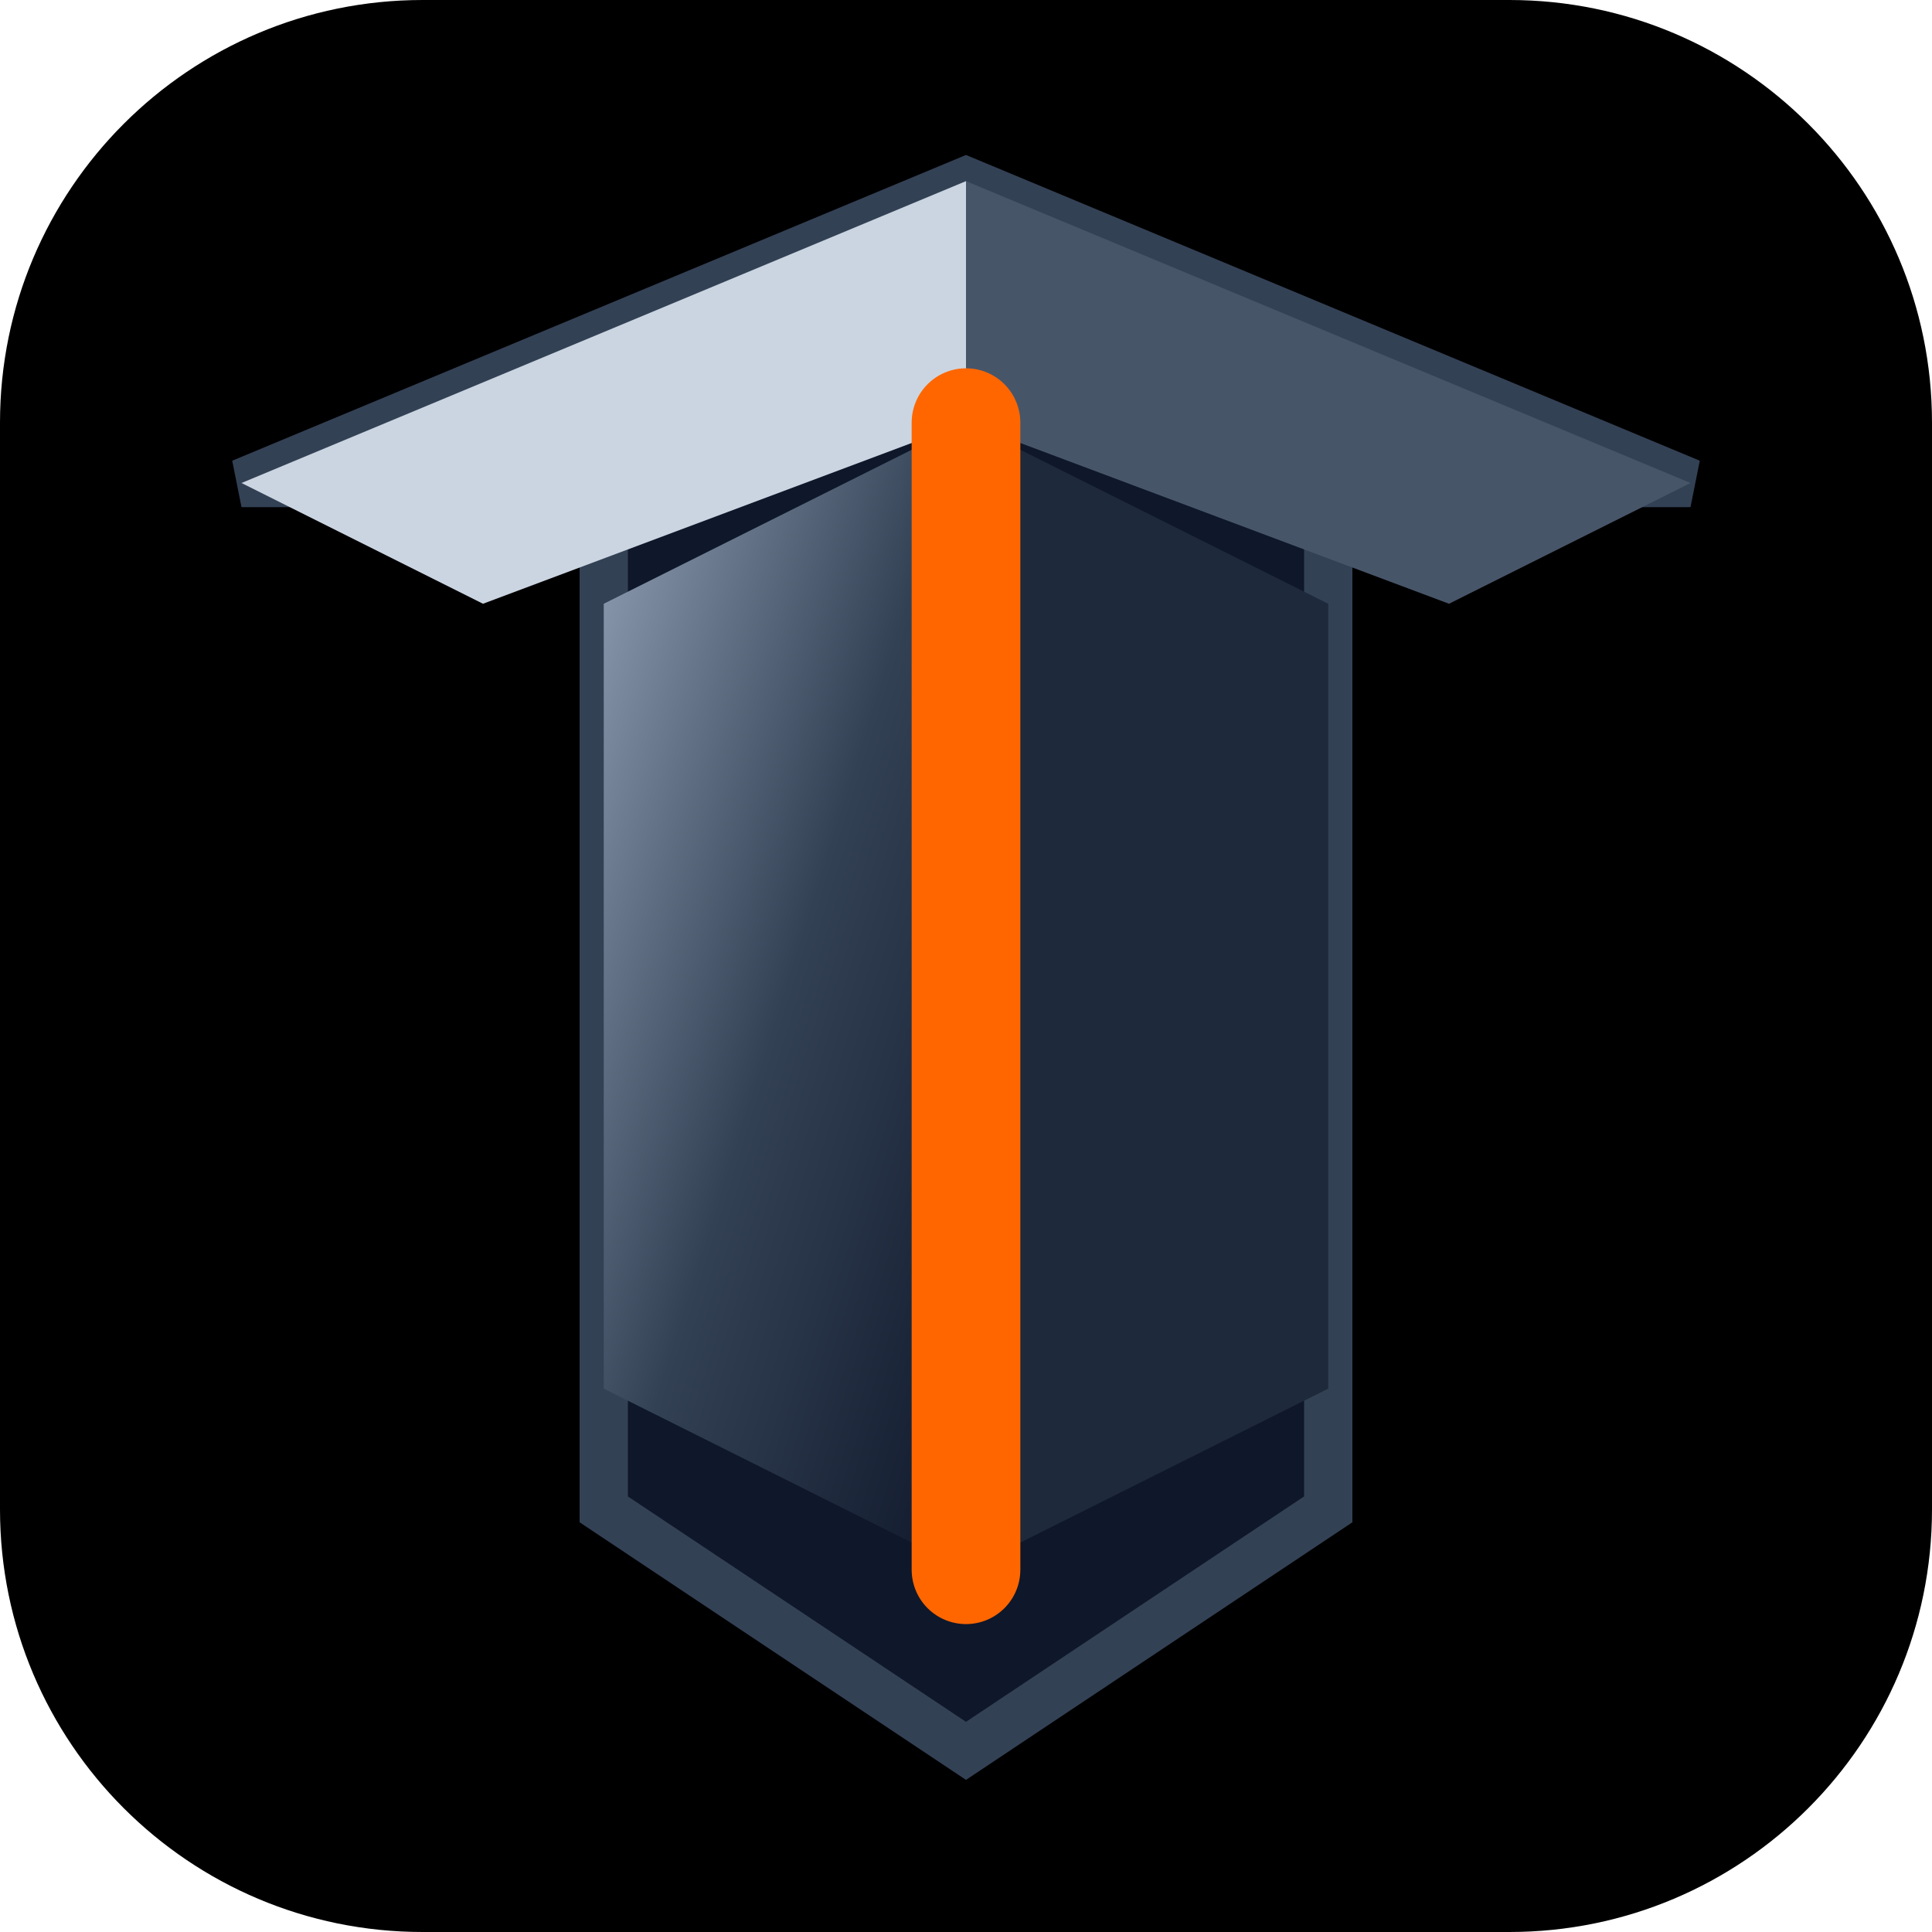
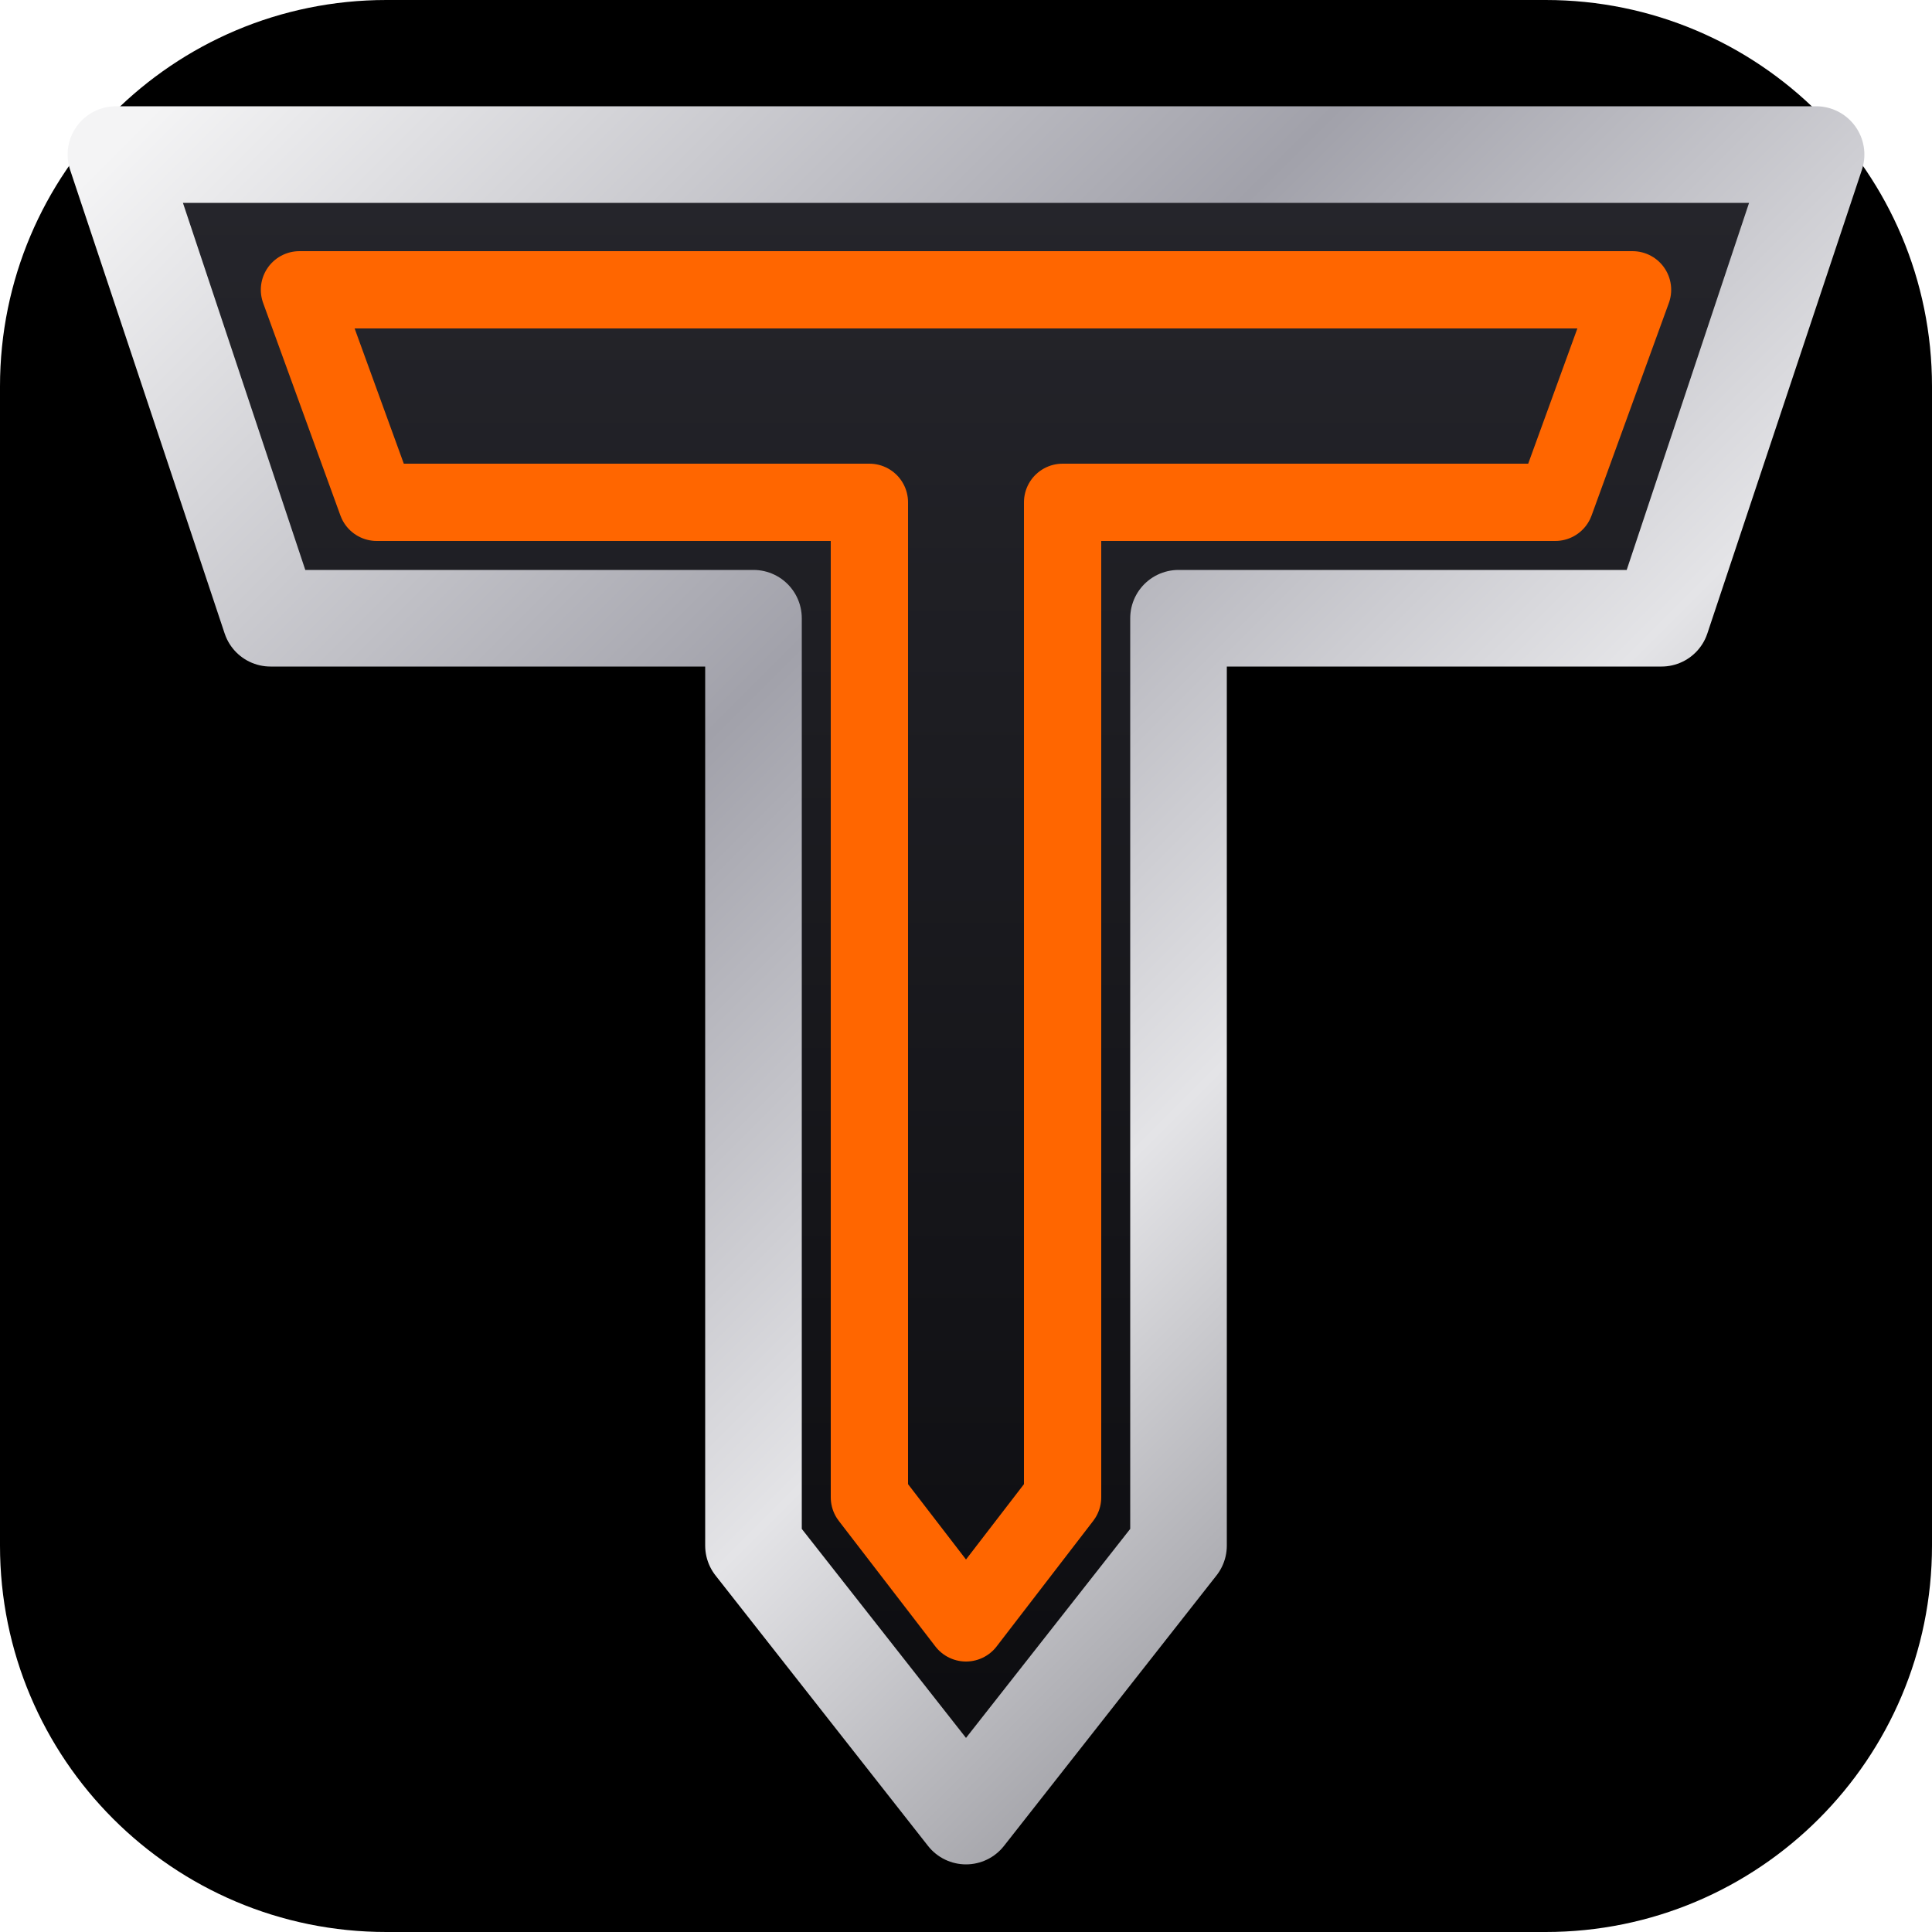
- <svg xmlns="http://www.w3.org/2000/svg" viewBox="0 0 32 32" fill="none">
+ <svg xmlns="http://www.w3.org/2000/svg" viewBox="0 0 100 100" fill="none">
  <defs>
-     <linearGradient id="favMetal" x1="0%" y1="0%" x2="100%" y2="100%">
-       <stop offset="0%" stop-color="#94a3b8" />
-       <stop offset="50%" stop-color="#334155" />
-       <stop offset="100%" stop-color="#0f172a" />
+     <linearGradient id="aco" x1="0" y1="0" x2="1" y2="1">
+       <stop offset="0" stop-color="#f4f4f5" />
+       <stop offset="0.35" stop-color="#a1a1aa" />
+       <stop offset="0.6" stop-color="#e4e4e7" />
+       <stop offset="1" stop-color="#52525b" />
    </linearGradient>
+     <linearGradient id="corpo" x1="0" y1="0" x2="0" y2="1">
+       <stop offset="0" stop-color="#26262c" />
+       <stop offset="1" stop-color="#0b0b0e" />
+     </linearGradient>
+     <radialGradient id="fundoHex" cx="0.5" cy="0.25" r="0.8">
+       <stop offset="0" stop-color="#1c1c22" />
+       <stop offset="1" stop-color="#050507" />
+     </radialGradient>
  </defs>
-   <rect width="32" height="32" rx="7" fill="#000000" />
-   <path d="M4 8 L16 3 L28 8 L22 8 L22 25 L16 29 L10 25 L10 8 Z" fill="#0f172a" stroke="#334155" stroke-width="0.8" />
-   <polygon points="4,8 16,3 16,7 8,10" fill="#cbd5e1" />
-   <polygon points="16,3 28,8 24,10 16,7" fill="#475569" />
-   <polygon points="10,10 16,7 16,26 10,23" fill="url(#favMetal)" />
-   <polygon points="16,7 22,10 22,23 16,26" fill="#1e293b" />
-   <line x1="16" y1="7" x2="16" y2="26" stroke="#ff6600" stroke-width="1.8" stroke-linecap="round" />
+   <rect width="100" height="100" rx="20" fill="#000" />
+   <path d="M6 8 H94 L86 32 H61 V80 L50 94 L39 80 V32 H14 Z" fill="url(#corpo)" stroke="url(#aco)" stroke-width="5" stroke-linejoin="round" />
+   <path d="M15.5 15 H84.5 L80.5 26 H55 V77.5 L50 84 L45 77.5 V26 H19.5 Z" fill="none" stroke="#ff6600" stroke-width="4" stroke-linejoin="round" />
</svg>
